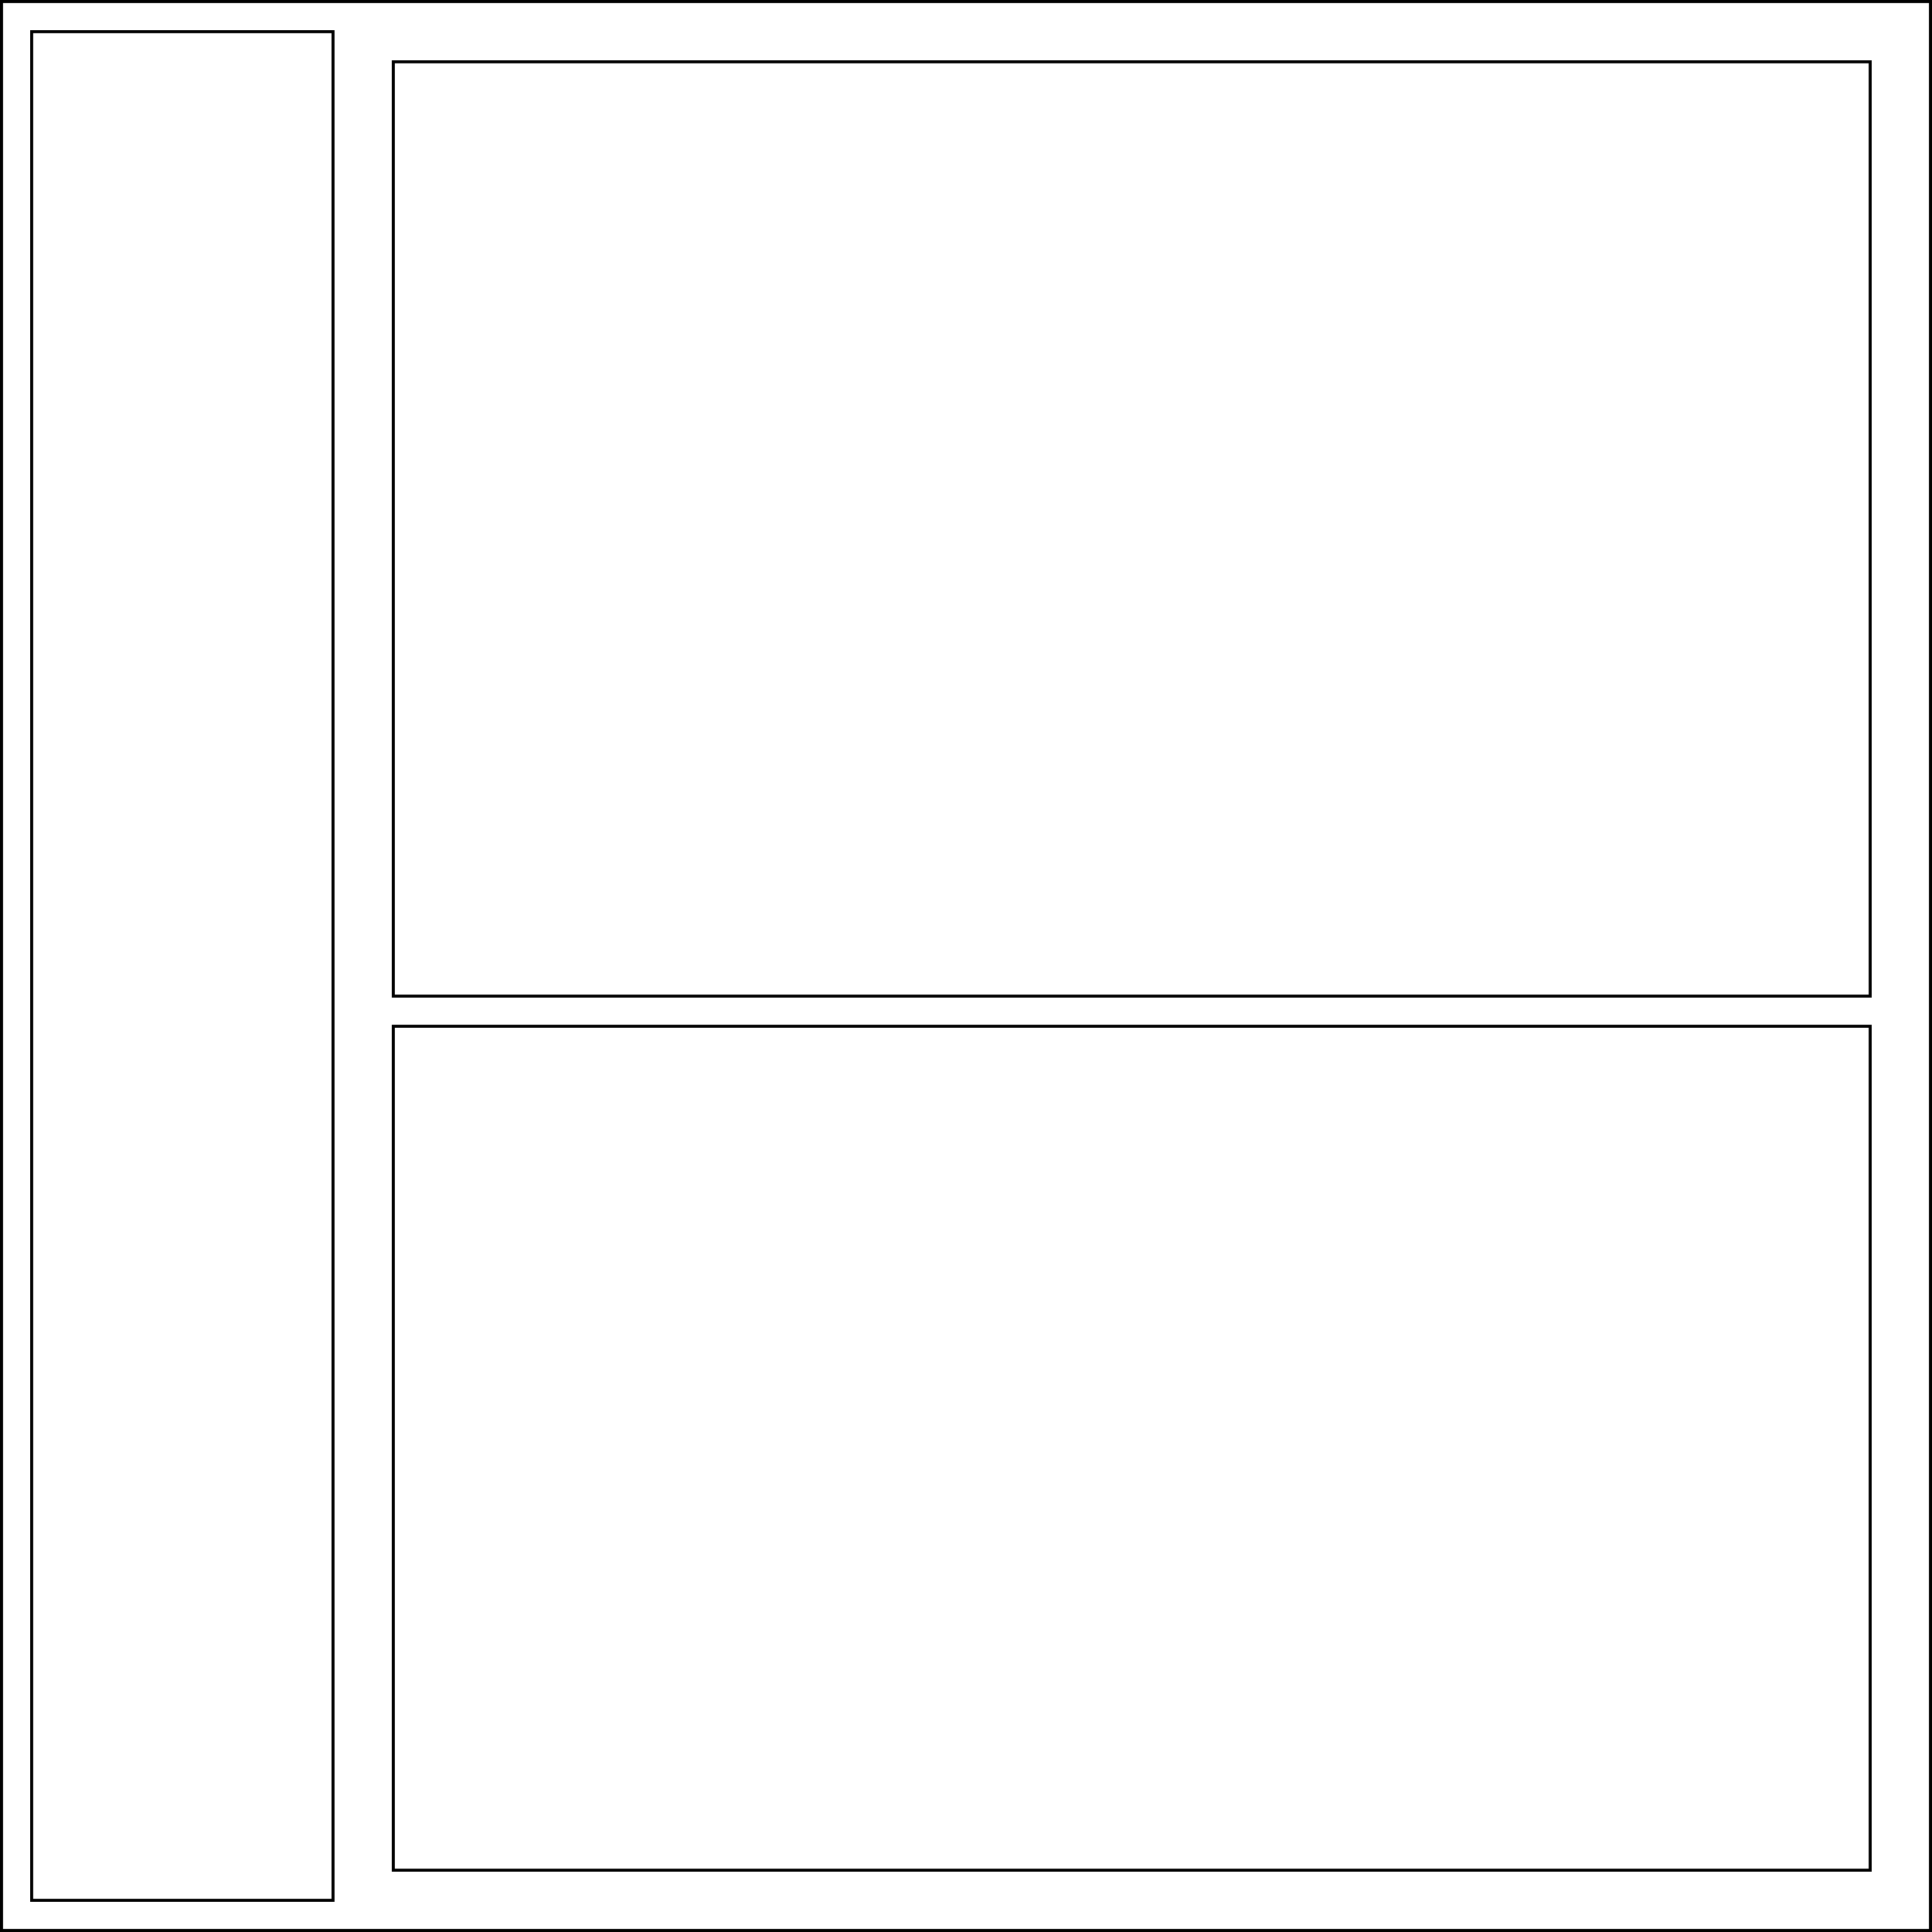
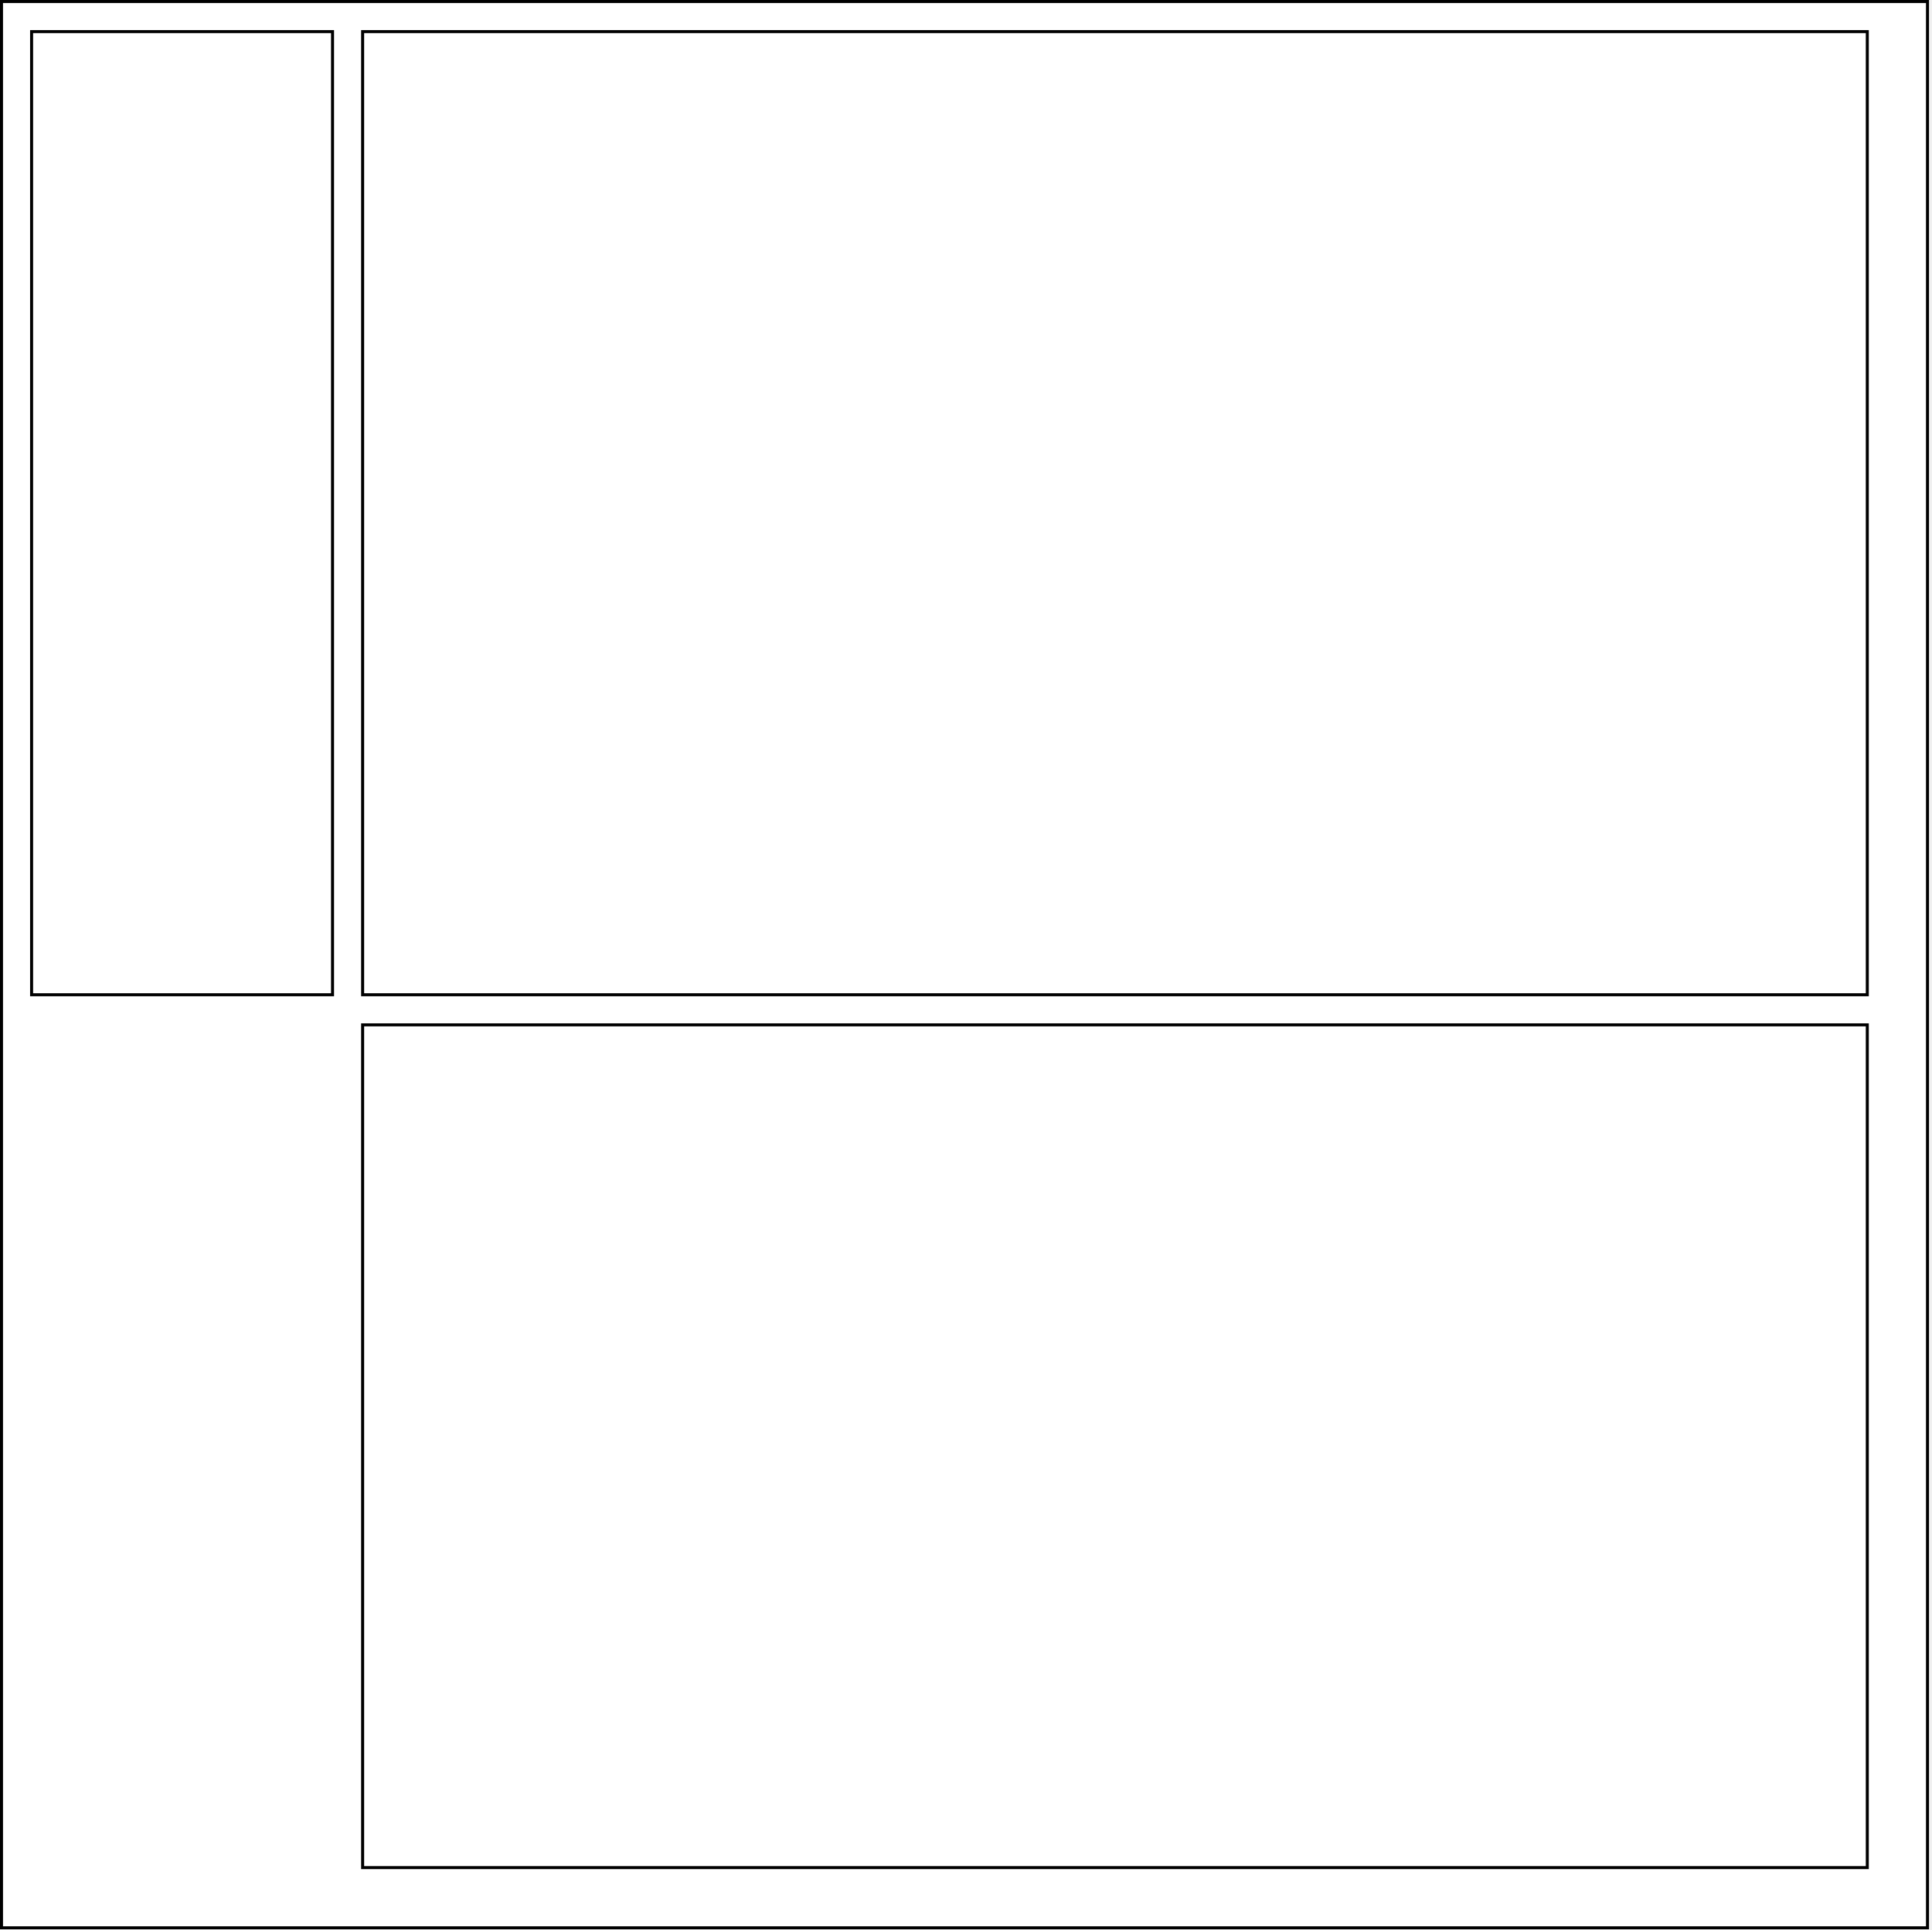
- <svg xmlns="http://www.w3.org/2000/svg" host="65bd71144e" version="1.1" width="641px" height="641px" viewBox="-0.5 -0.5 641 641" content="&lt;mxfile&gt;&lt;diagram id=&quot;SeXexWHy1Zeih2q7V1od&quot; name=&quot;Page-1&quot;&gt;zZTBcoMgEEC/xruCsfVam7SXnnLomZGNMIPiEFK1X1+MK4YxmbbTHJpL4O2uwGOHiBZ1/2JYK940BxWRmPcRfY4ISUgau7+RDBN5oAgqIzkmLWAvPwHhnHaSHI5BotVaWdmGsNRNA6UNGDNGd2HaQatw1ZZVsAL7kqk1fZfcCqRJli+BV5CVmJfONukUqdmcjUc5CsZ1d4HoNqKF0dpOo7ovQI32ZjFT3e5G1O/MQGN/UkCmgg+mTng43Jcd5tMafWo4jPlxRJ86IS3sW1aO0c7dr2PC1srNEjc8SKUKrbQ519Ld+ec4LgPGQn9zq4kX4FoHdA3WDC4FCx5R2RBOu+UGsrmxxIV8DxneeuW/vHhxA1RzXVN6Z0130JGHOvK1jiS+poPcQcfm/+nwjwP6SMlaSJpfEeIb6S9Csv8vxHfDd0Jo8nshbrq8WefYxdNPt18=&lt;/diagram&gt;&lt;/mxfile&gt;">
+ <svg xmlns="http://www.w3.org/2000/svg" host="65bd71144e" version="1.1" width="642px" height="641px" viewBox="-0.5 -0.5 642 641" content="&lt;mxfile&gt;&lt;diagram id=&quot;SeXexWHy1Zeih2q7V1od&quot; name=&quot;Page-1&quot;&gt;zZRNc4MgEEB/jXcFY+O1NkkvPeXQMyMbYQbFIaRqf31R8IPRzHTaHOLBgbe7Ao8dA5yV7UmRmn1ICiJAIW0D/BYglKR78+5BZ8ELDi0oFKcWRTM4829wcEy7cQpXL1FLKTSvfZjLqoJce4woJRs/7SKFv2pNCliBc07Emn5yqpmjUZLOgXfgBRuXTnaxjZRkzHZHuTJCZbNA+BDgTEmp7ahsMxC9vFGMrTveiU47U1Dp3xQgW/BFxM0dzu1Ld+NplbxVFPr8MMCvDeMazjXJ+2hjrtcwpkthZpEZXrgQmRRSDbX4ODyGu2VAaWjvbjWaBJjOAVmCVp1JcQV7p6zzp818A0nsGFvInyBxt15MX569mIFTs60pfrCmB+hIfR3pWkcUbujA6AE6ds+nA4W+jxithey2hEyN9B8hyfML2WiQTR9/aRAznX9ZQ2zx48eHHw==&lt;/diagram&gt;&lt;/mxfile&gt;">
  <defs />
  <g>
    <rect x="0" y="0" width="640" height="640" fill="#ffffff" stroke="rgb(0, 0, 0)" pointer-events="all" />
-     <rect x="10" y="10" width="100" height="620" fill="rgb(255, 255, 255)" stroke="rgb(0, 0, 0)" pointer-events="all" />
-     <rect x="130" y="340" width="490" height="280" fill="rgb(255, 255, 255)" stroke="rgb(0, 0, 0)" pointer-events="all" />
-     <rect x="130" y="20" width="490" height="310" fill="rgb(255, 255, 255)" stroke="rgb(0, 0, 0)" pointer-events="all" />
+     <rect x="10" y="10" width="100" height="320" fill="rgb(255, 255, 255)" stroke="rgb(0, 0, 0)" pointer-events="all" />
+     <rect x="120" y="340" width="500" height="280" fill="rgb(255, 255, 255)" stroke="rgb(0, 0, 0)" pointer-events="all" />
+     <rect x="120" y="10" width="500" height="320" fill="rgb(255, 255, 255)" stroke="rgb(0, 0, 0)" pointer-events="all" />
  </g>
</svg>
